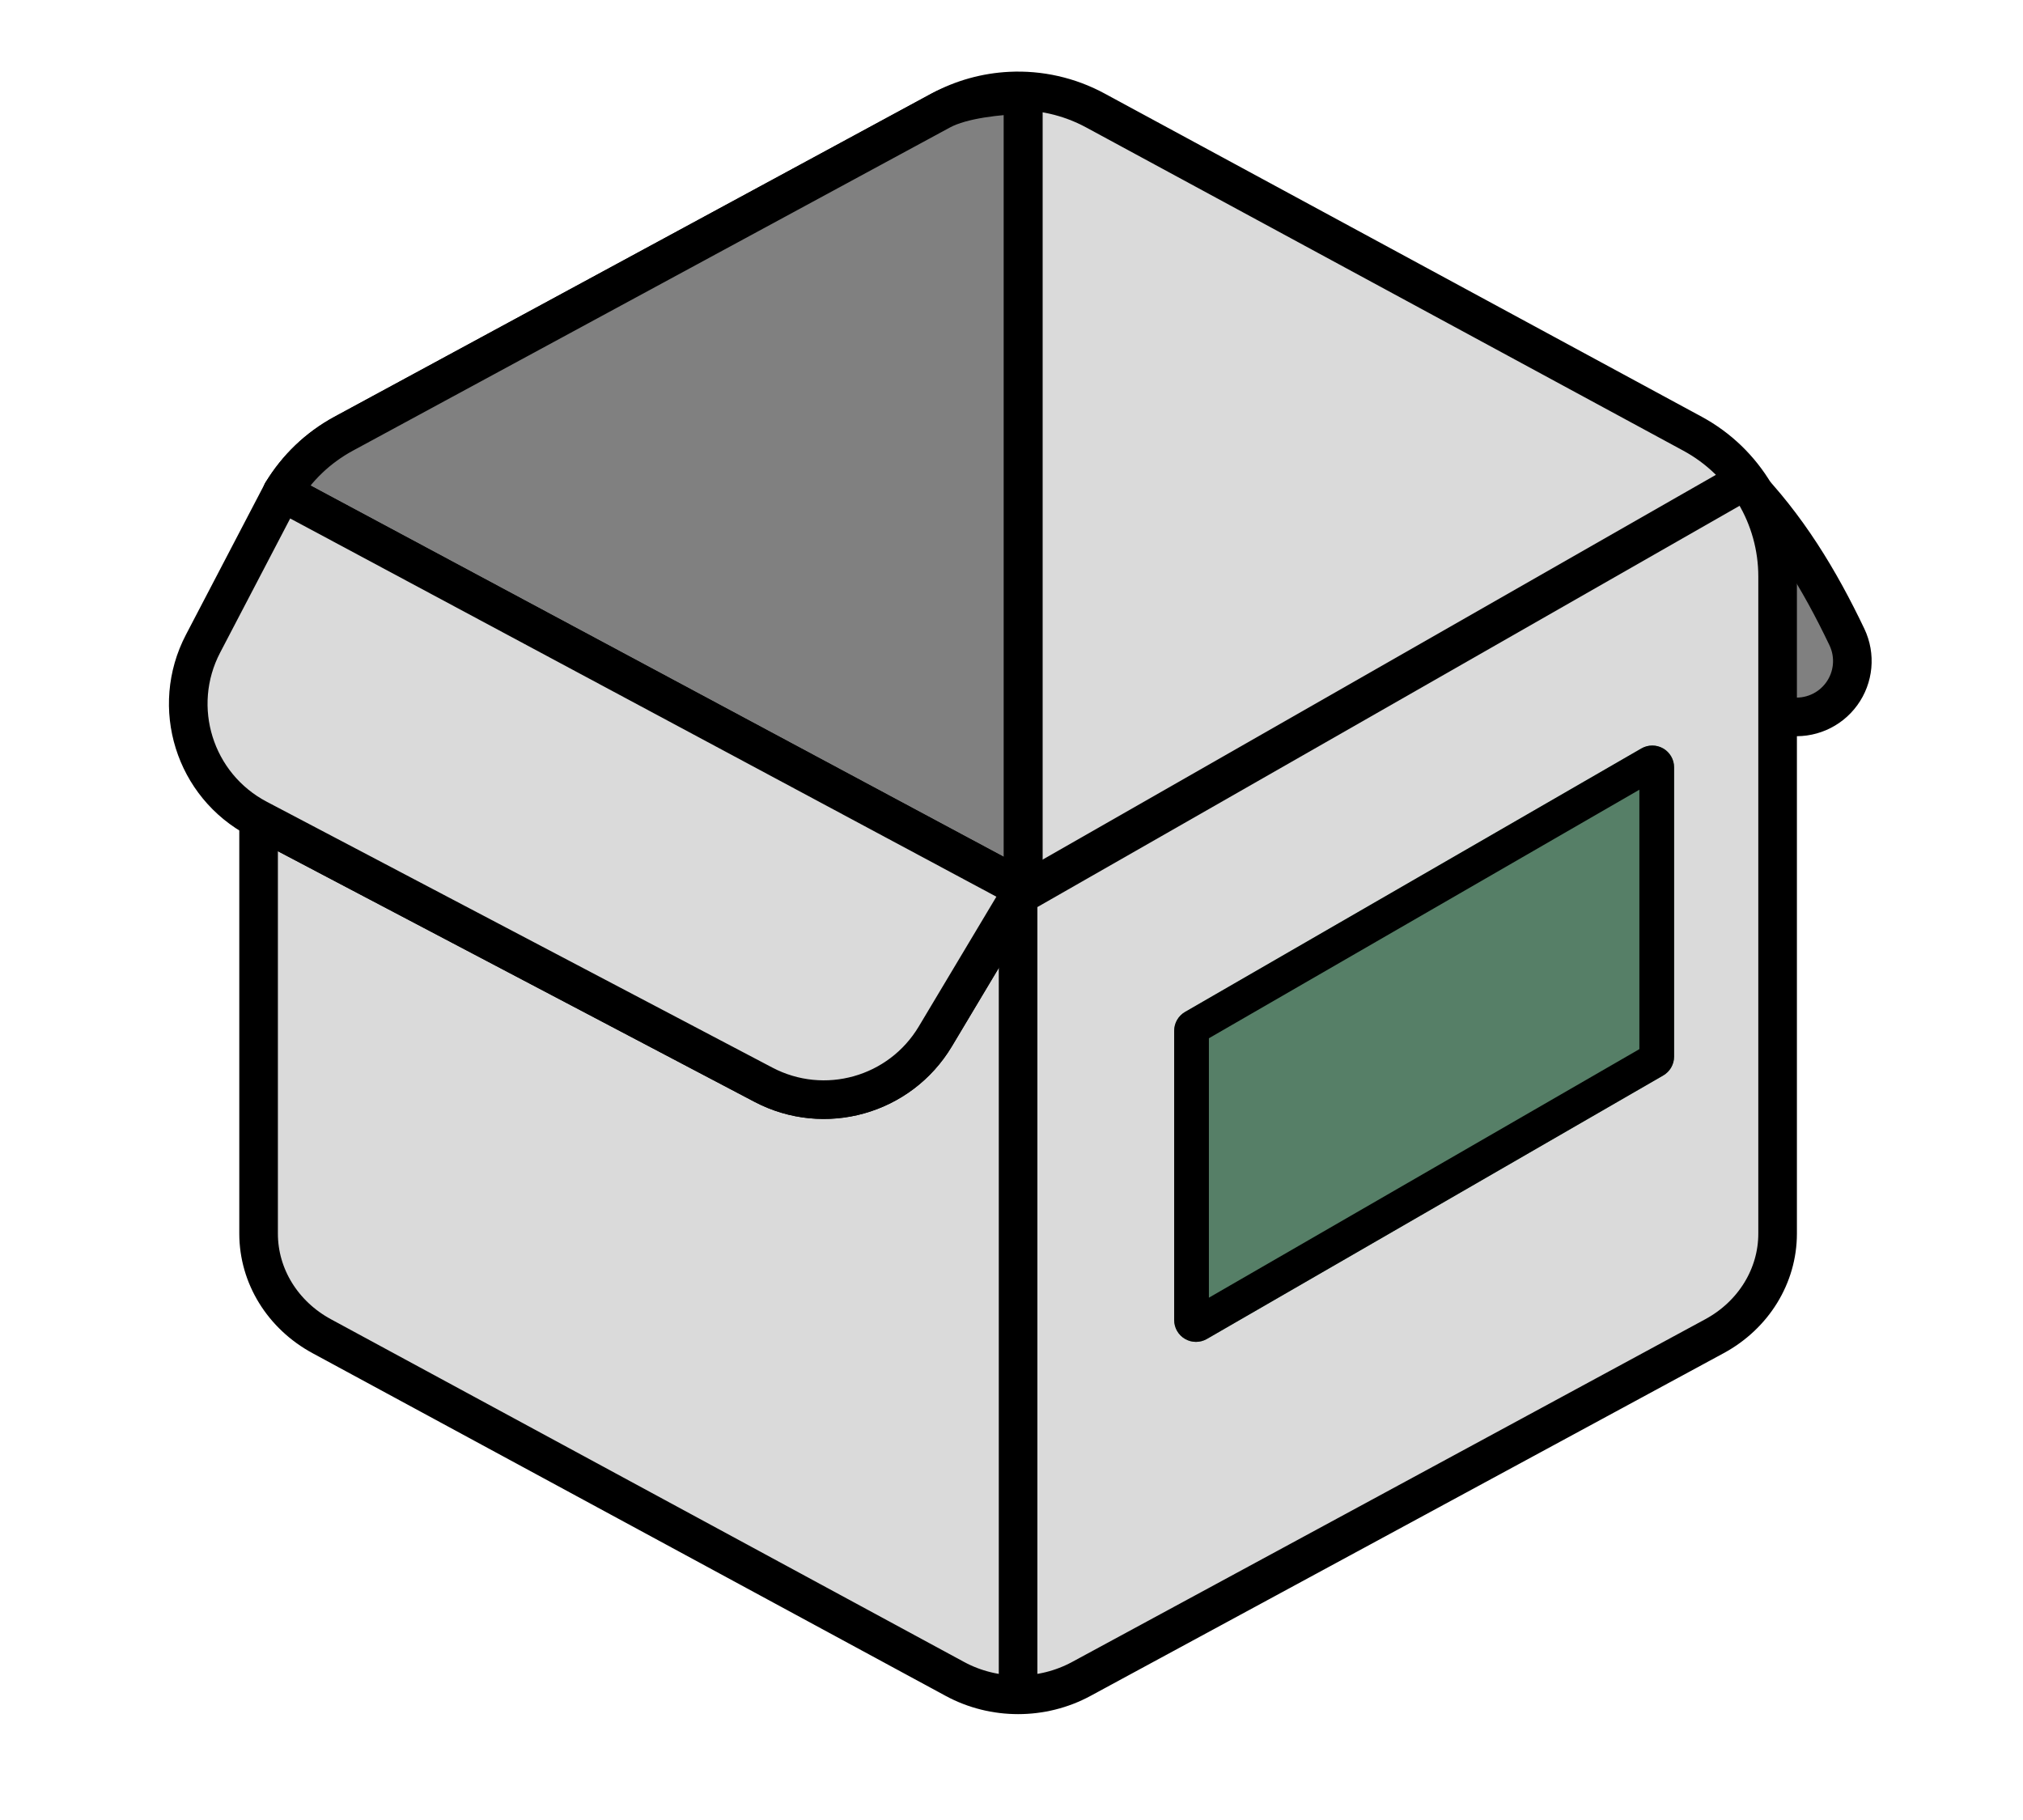
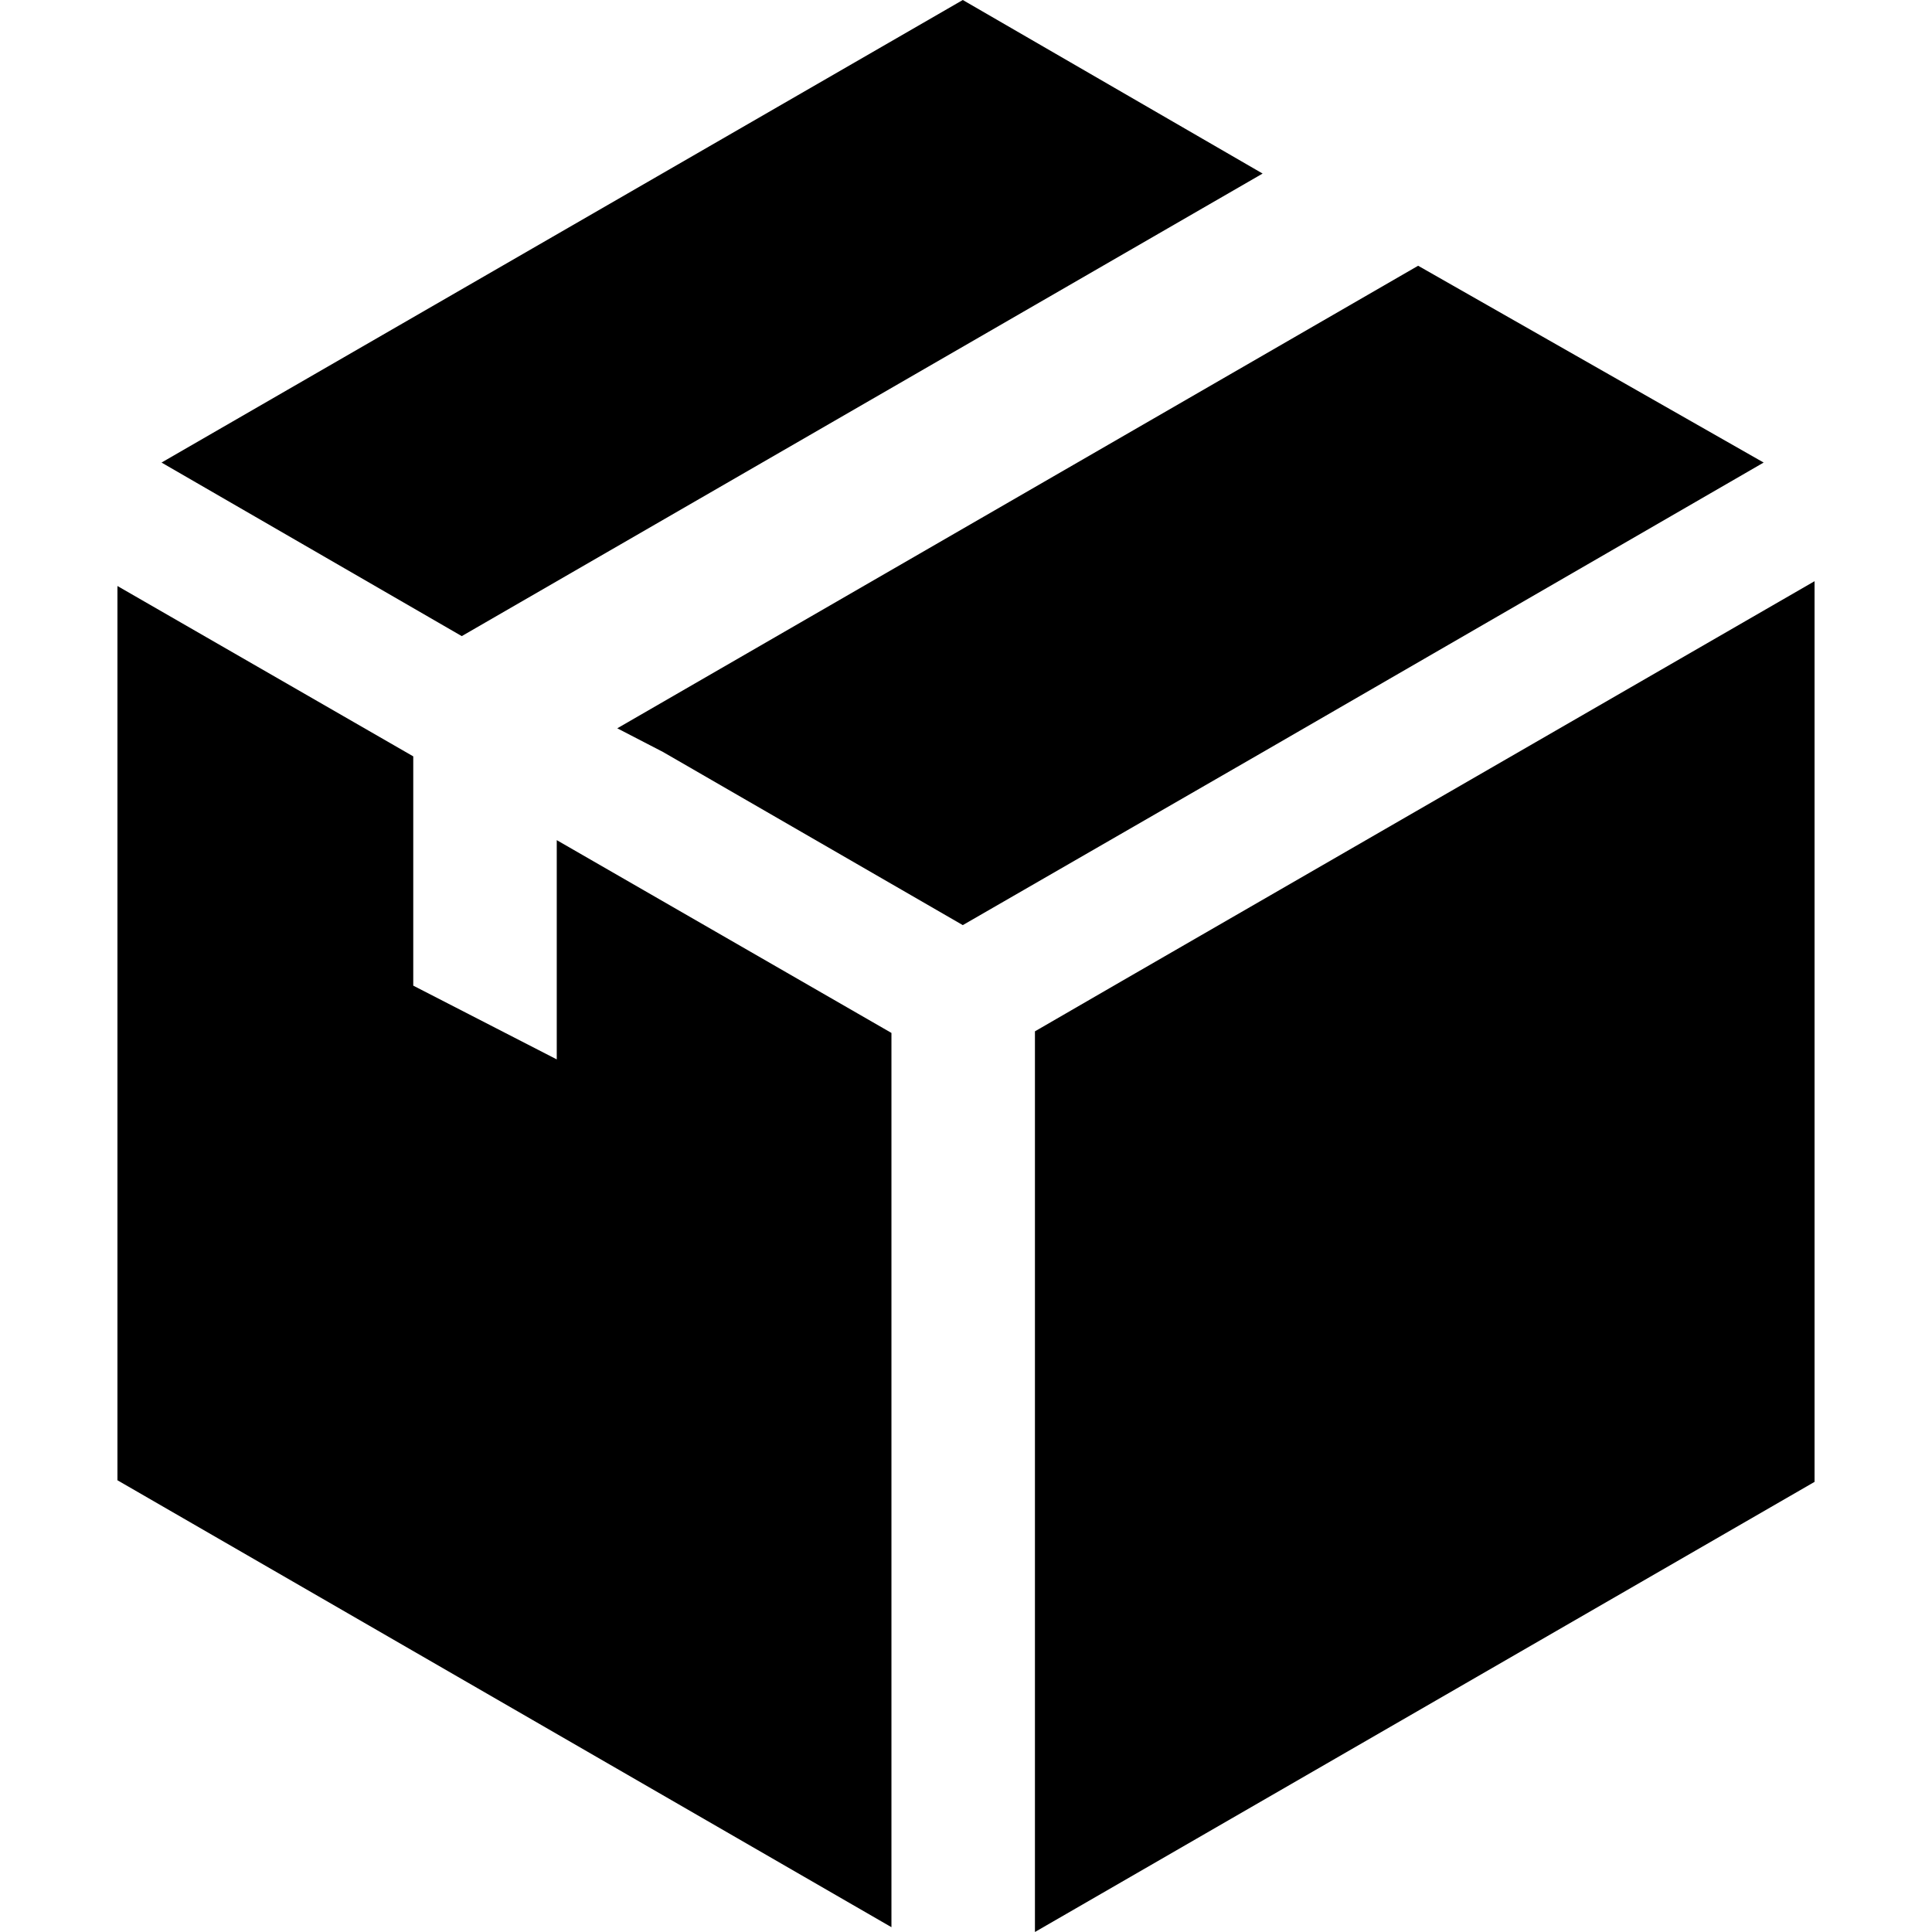
- <svg xmlns="http://www.w3.org/2000/svg" viewBox="0 0 10817 9730" xml:space="preserve" style="fill-rule:evenodd;clip-rule:evenodd;stroke-linecap:round;stroke-linejoin:round;stroke-miterlimit:5.427">
-   <path d="M9310.16 2560.9c245.302 249.894 419.711 539.916 565.373 845.231 47.039 98.872 36.229 215.514-28.2 304.05-64.391 88.536-172.099 134.676-280.631 120.28 0 .053-.039.053-.039.053" style="fill:gray;stroke:#000;stroke-width:206.41px" />
-   <path d="M5401.56 487.044c-127.958 6.227-254.855 40.77-370.992 103.628-765.271 414.225-2397.45 1297.68-3193.03 1728.32-137.966 74.669-250.327 183.605-328.791 313.046l3963.09 2122.43s-249.048 416.428-470.593 786.926c-189.24 316.445-592.833 429.831-919.198 258.219l-2699.36-1419.32v2215.59c0 226.273 128.751 435.33 337.755 548.466 764.649 413.885 2620.97 1418.66 3385.59 1832.51 209.018 113.137 466.496 113.137 675.514 0 764.623-413.857 2620.94-1418.63 3385.59-1832.51 208.989-113.136 337.743-322.193 337.743-548.466v-3513.48c0-318.684-174.59-611.722-454.853-763.409-795.543-430.632-2427.75-1314.09-3193.02-1728.32-141.693-76.684-299.364-111.227-455.442-103.628" style="fill:#dadada;stroke:#000;stroke-width:206.42px" />
-   <path d="M5471.83 4754.46V504.71c-127.958 6.226-325.127 23.1-441.264 85.958-765.271 414.225-2397.45 1297.68-3193.03 1728.32-137.966 74.669-250.327 183.605-328.791 313.046l3963.09 2122.43Z" style="fill:gray;stroke:#000;stroke-width:206.42px" />
-   <path d="m1459.34 2725.96-373.791 715.667c-177.166 339.292-46.417 758 292.375 936.167l4.75 2.5m0 0 2699.37 1419.29c326.374 171.625 729.916 58.25 919.165-258.208 221.542-370.5 470.583-786.917 470.583-786.917l-3963.04-2122.42-2.167 3.458-47.25 90.458" style="fill:#dadada;stroke:#000;stroke-width:206.42px" />
-   <path d="M5443.74 520.879v4149.79" style="fill:none;stroke:#000;stroke-width:153.5px" />
-   <path d="M8951.41 4102.72c0-41.65-22.221-80.136-58.291-100.961-36.069-20.825-80.51-20.825-116.58 0l-2439.92 1408.69c-36.07 20.825-58.29 59.311-58.29 100.961V7058c0 41.65 22.22 80.136 58.29 100.961 36.07 20.825 80.51 20.825 116.58 0l2439.92-1408.69c36.07-20.825 58.291-59.312 58.291-100.962v-1546.59Z" style="fill:#567f67" />
-   <path d="M8951.41 4102.72c0-41.65-22.221-80.136-58.291-100.961-36.069-20.825-80.51-20.825-116.58 0l-2439.92 1408.69c-36.07 20.825-58.29 59.311-58.29 100.961V7058c0 41.65 22.22 80.136 58.29 100.961 36.07 20.825 80.51 20.825 116.58 0l2439.92-1408.69c36.07-20.825 58.291-59.312 58.291-100.962v-1546.59ZM6463.98 5551.29v1387.06l2301.77-1328.92V4222.37L6463.98 5551.29Z" />
-   <path d="M5443.76 9041.74v-4278.4" style="fill:none;stroke:#000;stroke-width:206.44px;stroke-linejoin:miter" />
-   <path d="m5471.79 4773.86 3829.35-2188.22" style="fill:none;stroke:#000;stroke-width:206.43px;stroke-linejoin:miter" />
+ <svg xmlns="http://www.w3.org/2000/svg" fill="#000000" height="800px" width="800px" version="1.1" id="Capa_1" viewBox="0 0 482 482" xml:space="preserve">
+   <g>
+     <g>
+       <polygon points="279.8,244.8 258.2,257.3 258.2,482 452.7,369.7 452.7,145   " />
+       <polygon points="315,43.3 240.2,0 40.3,115.4 115.2,158.7   " />
+       <polygon points="440,115.4 353.8,66.3 154,181.7 165.4,187.6 240.2,230.8 314.6,187.9   " />
+       <polygon points="138.9,264.3 103.1,245.9 103.1,188.7 29.3,146.2 29.3,369.3 222.4,480.8 222.4,257.7 138.9,209.6   " />
+     </g>
+   </g>
</svg>
